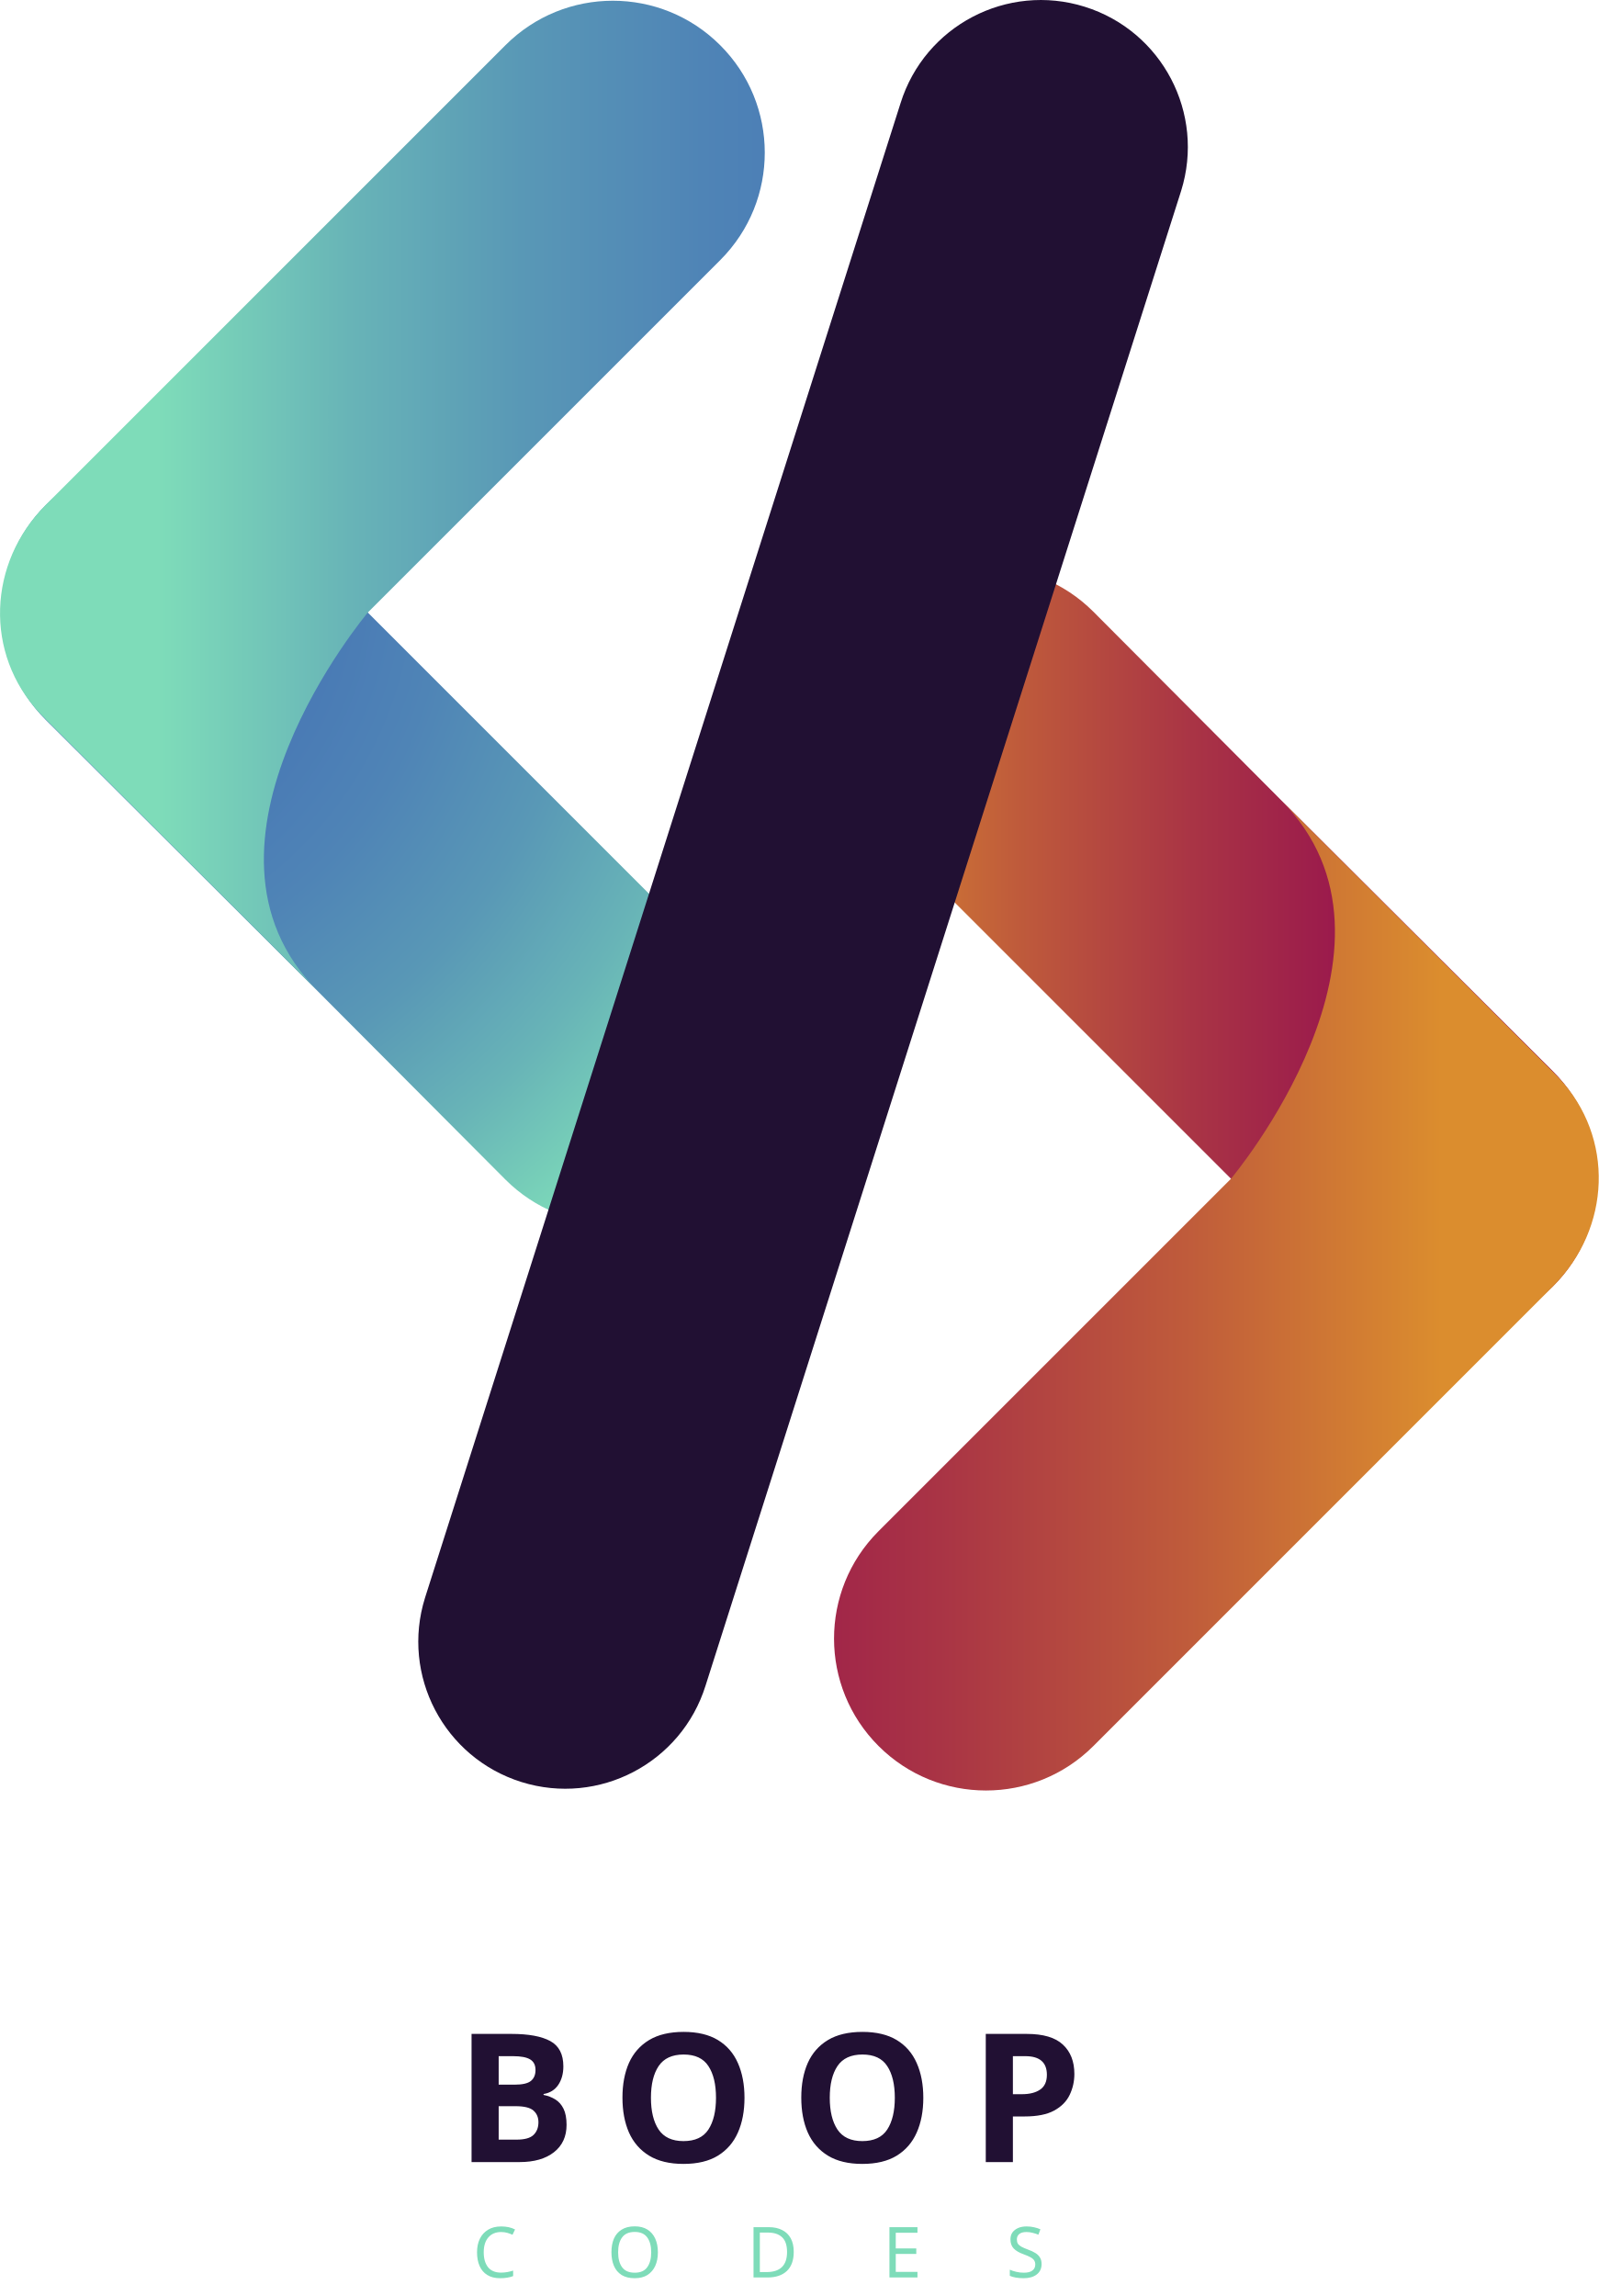
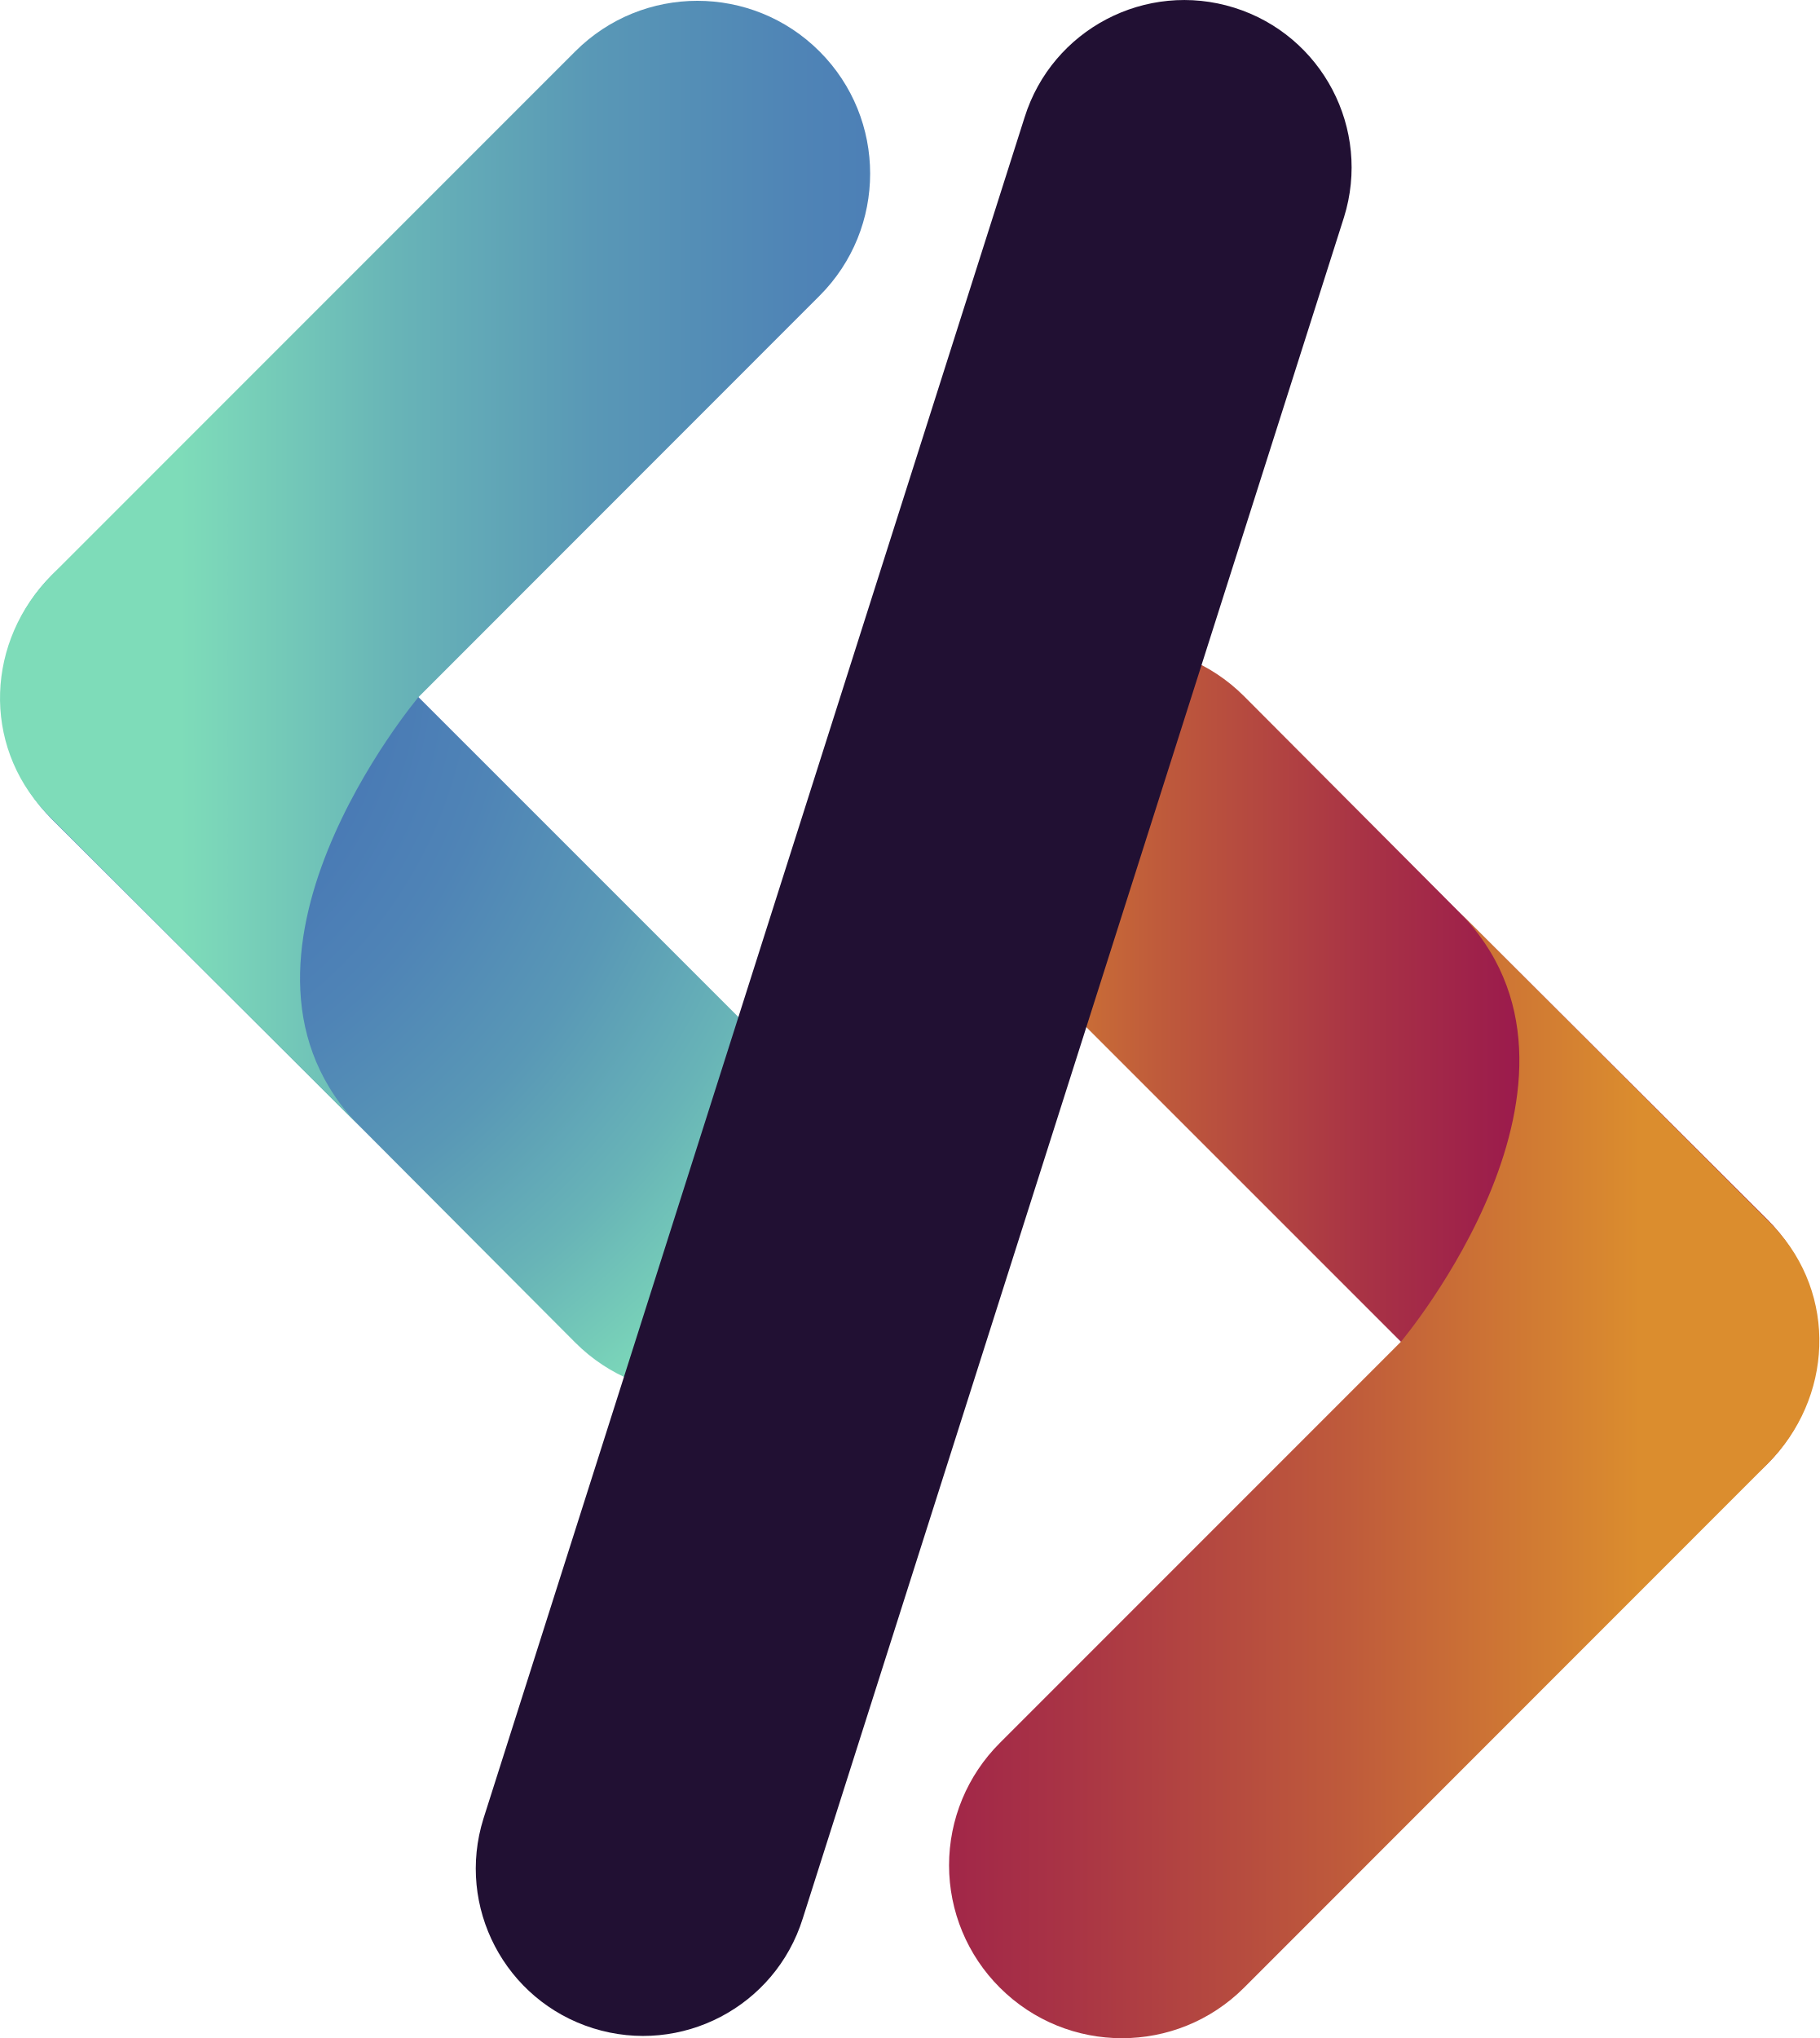
- <svg xmlns="http://www.w3.org/2000/svg" id="OBJECTS" viewBox="0 0 272.66 391.58">
+ <svg xmlns="http://www.w3.org/2000/svg" id="OBJECTS" viewBox="0 0 418.93 469.19">
  <defs>
-     <style>.cls-1{fill:url(#radial-gradient);}.cls-2{fill:url(#linear-gradient);}.cls-3{fill:url(#linear-gradient-2);}.cls-4{fill:url(#linear-gradient-3);}.cls-5,.cls-6{fill:#211033;}.cls-6{font-size:30.62px;font-family:Montserrat-Bold, Montserrat;font-weight:700;letter-spacing:0.2em;}.cls-7{font-size:12.01px;fill:#7edcb9;font-family:Montserrat-Medium, Montserrat;font-weight:500;letter-spacing:1.19em;}.cls-8{letter-spacing:1.2em;}</style>
-     <radialGradient id="radial-gradient" cx="124.67" cy="158.19" r="143.93" gradientUnits="userSpaceOnUse">
+     <style>.cls-1{fill:url(#radial-gradient);}.cls-2{fill:url(#linear-gradient);}.cls-3{fill:url(#linear-gradient-2);}.cls-4{fill:url(#linear-gradient-3);}.cls-5{fill:#211033;}</style>
+     <radialGradient id="radial-gradient" cx="54.21" cy="171.93" r="221.15" gradientUnits="userSpaceOnUse">
      <stop offset="0.17" stop-color="#4674b5" />
      <stop offset="0.33" stop-color="#4878b5" />
      <stop offset="0.49" stop-color="#4f84b6" />
      <stop offset="0.66" stop-color="#5998b6" />
      <stop offset="0.82" stop-color="#68b4b7" />
      <stop offset="0.98" stop-color="#7cd8b9" />
      <stop offset="1" stop-color="#7edcb9" />
    </radialGradient>
-     <linearGradient id="linear-gradient" x1="146.52" y1="144.79" x2="328.68" y2="144.79" gradientUnits="userSpaceOnUse">
+     <linearGradient id="linear-gradient" x1="87.79" y1="151.36" x2="367.66" y2="151.36" gradientUnits="userSpaceOnUse">
      <stop offset="0" stop-color="#7edcb9" />
      <stop offset="0.02" stop-color="#7cd8b9" />
      <stop offset="0.18" stop-color="#68b4b7" />
      <stop offset="0.34" stop-color="#5998b6" />
      <stop offset="0.51" stop-color="#4f84b6" />
      <stop offset="0.67" stop-color="#4878b5" />
      <stop offset="0.83" stop-color="#4674b5" />
    </linearGradient>
-     <linearGradient id="linear-gradient-2" x1="1500.1" y1="211.21" x2="1630.29" y2="211.21" gradientTransform="translate(1892.21 433.26) rotate(180)" gradientUnits="userSpaceOnUse">
+     <linearGradient id="linear-gradient-2" x1="1427.08" y1="163.21" x2="1627.11" y2="163.21" gradientTransform="translate(1892.21 433.26) rotate(180)" gradientUnits="userSpaceOnUse">
      <stop offset="0.01" stop-color="#8c0053" />
      <stop offset="0.14" stop-color="#8f0651" />
      <stop offset="0.32" stop-color="#99174d" />
      <stop offset="0.53" stop-color="#a93445" />
      <stop offset="0.76" stop-color="#bf5b3b" />
      <stop offset="1" stop-color="#db8d2e" />
    </linearGradient>
-     <linearGradient id="linear-gradient-3" x1="1526.73" y1="152.13" x2="1708.89" y2="152.13" gradientTransform="translate(1892.21 433.26) rotate(180)" gradientUnits="userSpaceOnUse">
+     <linearGradient id="linear-gradient-3" x1="1468" y1="72.43" x2="1747.88" y2="72.43" gradientTransform="translate(1892.21 433.26) rotate(180)" gradientUnits="userSpaceOnUse">
      <stop offset="0" stop-color="#db8d2e" />
      <stop offset="0.24" stop-color="#bf5b3b" />
      <stop offset="0.47" stop-color="#a93445" />
      <stop offset="0.68" stop-color="#99174d" />
      <stop offset="0.86" stop-color="#8f0651" />
      <stop offset="0.99" stop-color="#8c0053" />
    </linearGradient>
  </defs>
-   <path class="cls-1" d="M205.87,261.39a25.9,25.9,0,0,0,36.62,0h0a25.9,25.9,0,0,0,0-36.62l-78.4-78.4a25.9,25.9,0,0,0-36.62,0h0a25.89,25.89,0,0,0,0,36.61l46.38,46.27Z" transform="translate(-119.67 -60.21)" />
-   <path class="cls-2" d="M242.49,67.92a25.89,25.89,0,0,0-36.62,0l-78.4,78.4c-9.9,9.9-10.52,25.39-1,35.55l.41.42.52.52.11.13a1.42,1.42,0,0,1,.13.12l46.25,46.19c-24.9-24.9,8.53-64.6,8.53-64.6h0l60.12-60.12A25.89,25.89,0,0,0,242.49,67.92Z" transform="translate(-119.67 -60.21)" />
-   <path class="cls-3" d="M306.13,164.53a25.9,25.9,0,0,0-36.62,0h0a25.9,25.9,0,0,0,0,36.62l78.41,78.41a25.89,25.89,0,0,0,36.61,0h0a25.89,25.89,0,0,0,0-36.62l-46.38-46.27Z" transform="translate(-119.67 -60.21)" />
-   <path class="cls-4" d="M269.51,358a25.91,25.91,0,0,0,36.62,0l78.4-78.41c9.9-9.9,10.52-25.39,1-35.54l-.41-.43-.52-.52a1.31,1.31,0,0,0-.11-.12,1.42,1.42,0,0,0-.13-.12l-46.25-46.2c24.91,24.9-8.53,64.61-8.53,64.61h0l-60.12,60.12A25.9,25.9,0,0,0,269.51,358Z" transform="translate(-119.67 -60.21)" />
-   <path class="cls-5" d="M240,347.68a25.07,25.07,0,0,1-31.41,16.45h0a25.08,25.08,0,0,1-16.44-31.41l81.1-254.91a25.07,25.07,0,0,1,31.41-16.45h0a25.07,25.07,0,0,1,16.44,31.41Z" transform="translate(-119.67 -60.21)" />
-   <text class="cls-6" transform="translate(77.67 368.74)">BOOP</text>
-   <text class="cls-7" transform="translate(80.62 388.42)">C<tspan class="cls-8" x="22.92" y="0">ODES</tspan>
-   </text>
+   <path class="cls-1" d="M179,330.5a39.77,39.77,0,0,0,56.26,0h0a39.77,39.77,0,0,0,0-56.26L114.78,153.78a39.77,39.77,0,0,0-56.26,0h0a39.78,39.78,0,0,0,0,56.26l71.26,71.08Z" transform="translate(-46.53 -21.4)" />
+   <path class="cls-2" d="M235.24,33.24a39.78,39.78,0,0,0-56.26,0L58.52,153.71c-15.21,15.21-16.17,39-1.59,54.61l.62.65.8.8.17.19c.06.07.13.12.2.19l71.06,71c-38.26-38.26,13.11-99.26,13.11-99.26h0L235.24,89.5A39.78,39.78,0,0,0,235.24,33.24Z" transform="translate(-46.53 -21.4)" />
+   <path class="cls-3" d="M333,181.69a39.77,39.77,0,0,0-56.26,0h0a39.76,39.76,0,0,0,0,56.25L397.22,358.41a39.77,39.77,0,0,0,56.26,0h0a39.78,39.78,0,0,0,0-56.26l-71.26-71.08Z" transform="translate(-46.53 -21.4)" />
+   <path class="cls-4" d="M276.76,479A39.79,39.79,0,0,0,333,479L453.48,358.48c15.21-15.21,16.17-39,1.59-54.61l-.62-.66-.8-.8-.17-.19c-.06-.06-.14-.11-.2-.18l-71.06-71c38.27,38.26-13.11,99.26-13.11,99.26h0l-92.36,92.37A39.77,39.77,0,0,0,276.76,479Z" transform="translate(-46.53 -21.4)" />
+   <path class="cls-5" d="M231.37,463.09a38.52,38.52,0,0,1-48.26,25.26h0a38.52,38.52,0,0,1-25.26-48.26L282.45,48.44a38.53,38.53,0,0,1,48.27-25.27h0A38.54,38.54,0,0,1,356,71.43Z" transform="translate(-46.53 -21.4)" />
</svg>
